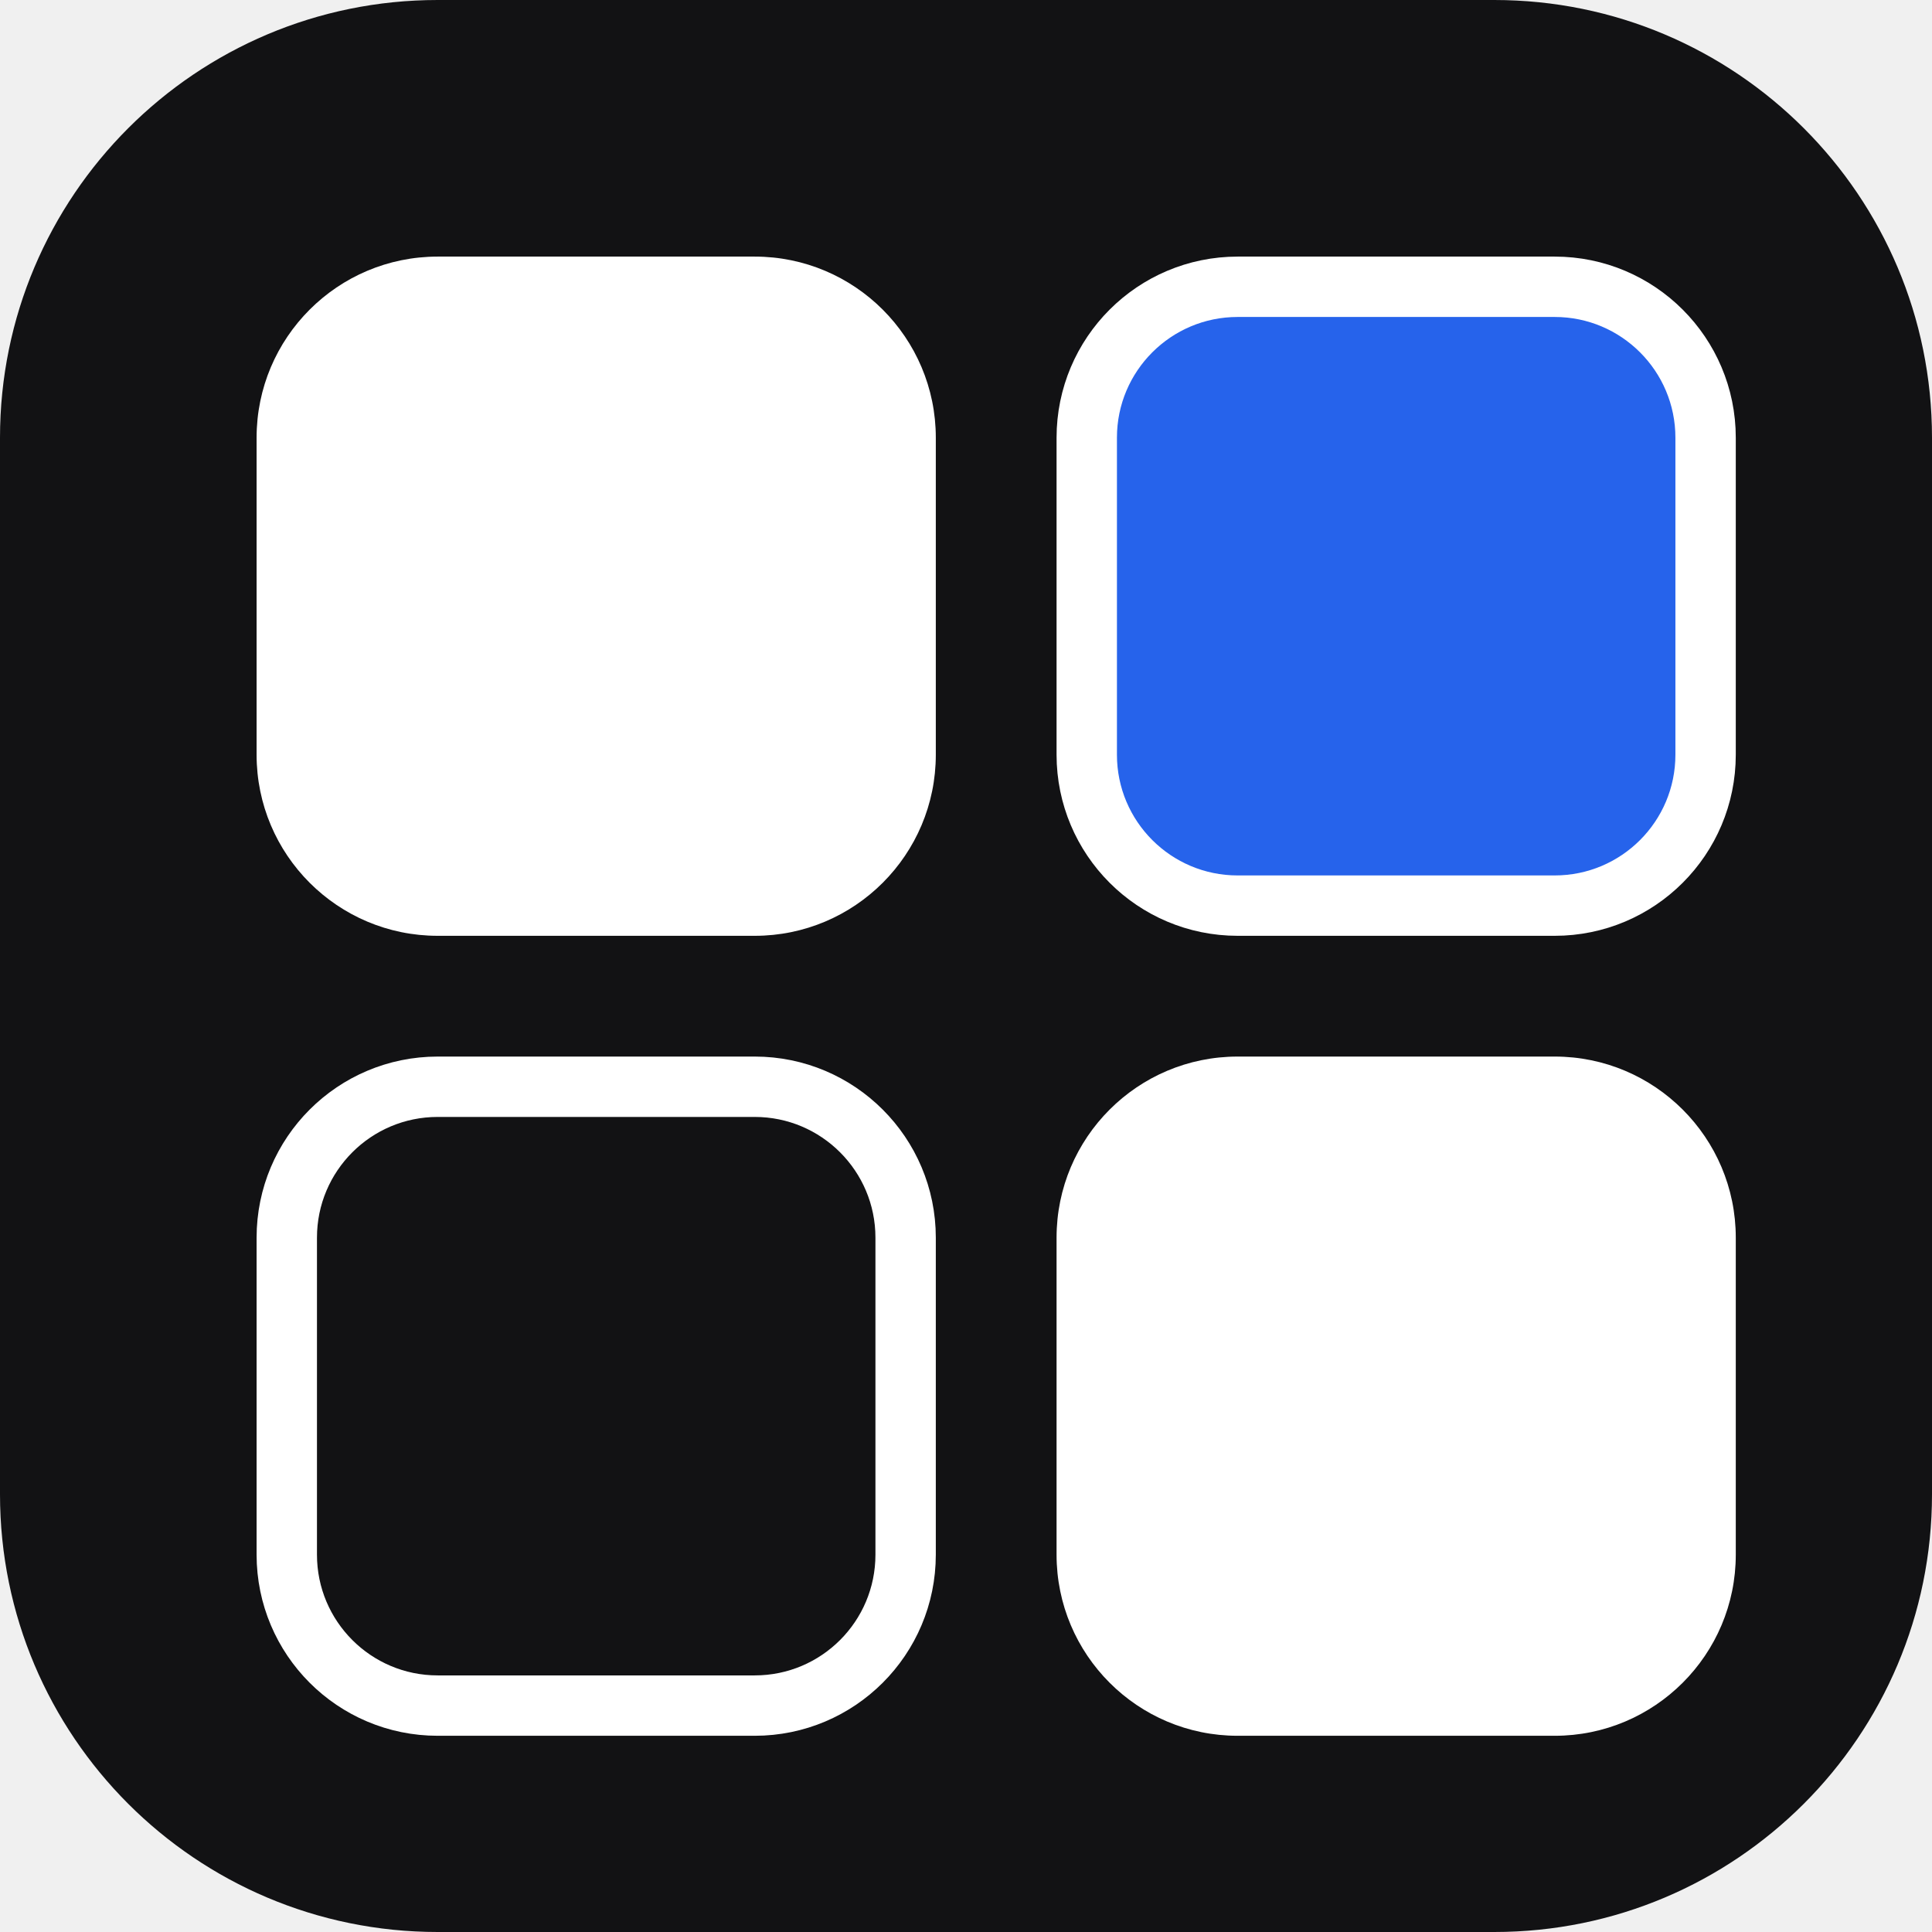
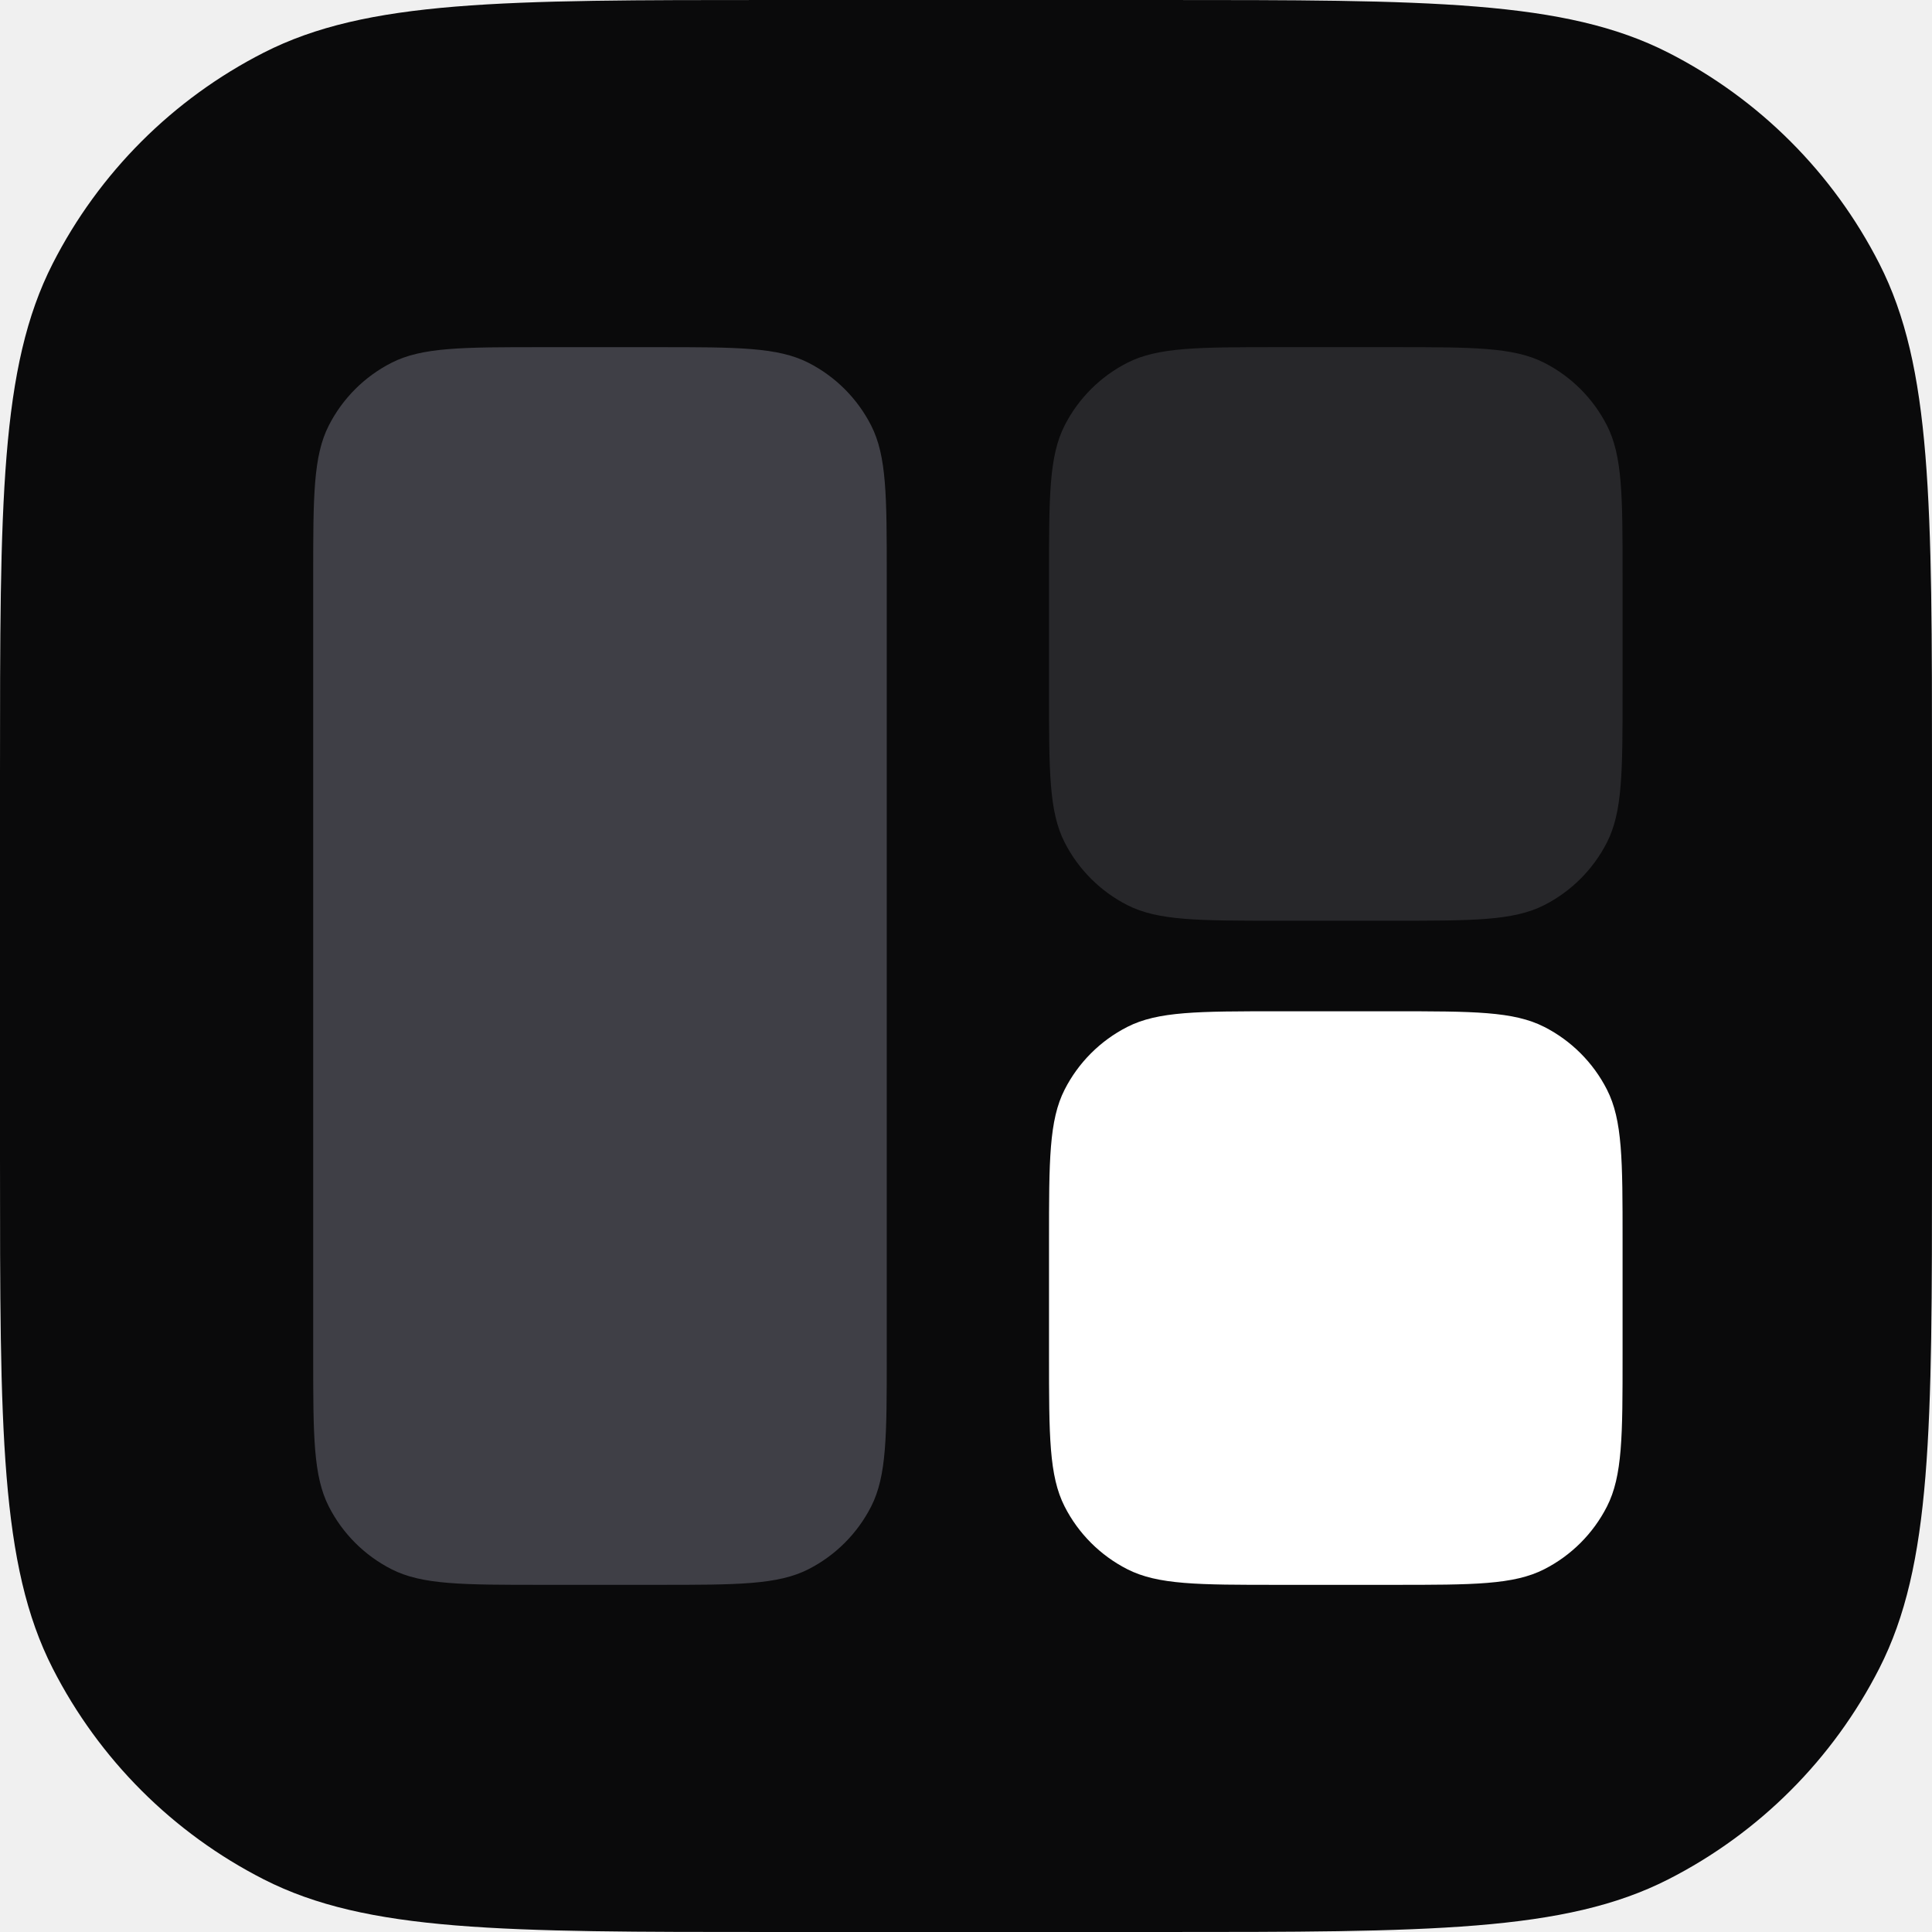
- <svg xmlns="http://www.w3.org/2000/svg" width="128" height="128" viewBox="0 0 128 128" fill="none">
-   <rect width="128" height="128" rx="29" fill="#121214" />
-   <path d="M29 72H50C55.523 72 60 76.477 60 82V103C60 108.523 55.523 113 50 113H29C23.477 113 19 108.523 19 103V82C19 76.477 23.477 72 29 72Z" stroke="white" stroke-width="4" />
-   <rect x="72" y="19" width="41" height="41" rx="10" fill="#2663EB" stroke="white" stroke-width="4" />
-   <path d="M17 29C17 22.373 22.373 17 29 17H50C56.627 17 62 22.373 62 29V50C62 56.627 56.627 62 50 62H29C22.373 62 17 56.627 17 50V29Z" fill="white" />
-   <rect x="70" y="70" width="45" height="45" rx="12" fill="white" />
+ <svg xmlns="http://www.w3.org/2000/svg" width="512" height="512" viewBox="0 0 512 512" fill="none">
+   <path d="M0 204.8C0 133.113 0 97.27 13.951 69.889C26.223 45.804 45.804 26.223 69.889 13.951C97.27 0 133.113 0 204.8 0H307.2C378.887 0 414.73 0 442.111 13.951C466.196 26.223 485.777 45.804 498.049 69.889C512 97.27 512 133.113 512 204.8V307.2C512 378.887 512 414.73 498.049 442.111C485.777 466.196 466.196 485.777 442.111 498.049C414.73 512 378.887 512 307.2 512H204.8C133.113 512 97.27 512 69.889 498.049C45.804 485.777 26.223 466.196 13.951 442.111C0 414.73 0 378.887 0 307.2V204.8Z" fill="#0A0A0B" />
+   <path d="M83 152.8C83 131.518 83 120.877 87.142 112.748C90.785 105.598 96.598 99.785 103.748 96.142C111.877 92 122.518 92 143.8 92H174.2C195.482 92 206.123 92 214.252 96.142C221.402 99.785 227.215 105.598 230.858 112.748C235 120.877 235 131.518 235 152.8V359.2C235 380.482 235 391.123 230.858 399.252C227.215 406.402 221.402 412.215 214.252 415.858C206.123 420 195.482 420 174.2 420H143.8C122.518 420 111.877 420 103.748 415.858C96.598 412.215 90.785 406.402 87.142 399.252C83 391.123 83 380.482 83 359.2V152.8Z" fill="#3F3F46" />
+   <path d="M278 152.8C278 131.518 278 120.877 282.142 112.748C285.785 105.598 291.598 99.785 298.748 96.142C306.877 92 317.518 92 338.8 92H369.2C390.482 92 401.123 92 409.252 96.142C416.402 99.785 422.215 105.598 425.858 112.748C430 120.877 430 131.518 430 152.8V183.2C430 204.482 430 215.123 425.858 223.252C422.215 230.402 416.402 236.215 409.252 239.858C401.123 244 390.482 244 369.2 244H338.8C317.518 244 306.877 244 298.748 239.858C291.598 236.215 285.785 230.402 282.142 223.252C278 215.123 278 204.482 278 183.2V152.8Z" fill="#27272A" />
+   <path d="M278 328.8C278 307.518 278 296.877 282.142 288.748C285.785 281.598 291.598 275.785 298.748 272.142C306.877 268 317.518 268 338.8 268H369.2C390.482 268 401.123 268 409.252 272.142C416.402 275.785 422.215 281.598 425.858 288.748C430 296.877 430 307.518 430 328.8V359.2C430 380.482 430 391.123 425.858 399.252C422.215 406.402 416.402 412.215 409.252 415.858C401.123 420 390.482 420 369.2 420H338.8C317.518 420 306.877 420 298.748 415.858C291.598 412.215 285.785 406.402 282.142 399.252C278 391.123 278 380.482 278 359.2V328.8Z" fill="white" />
</svg>
